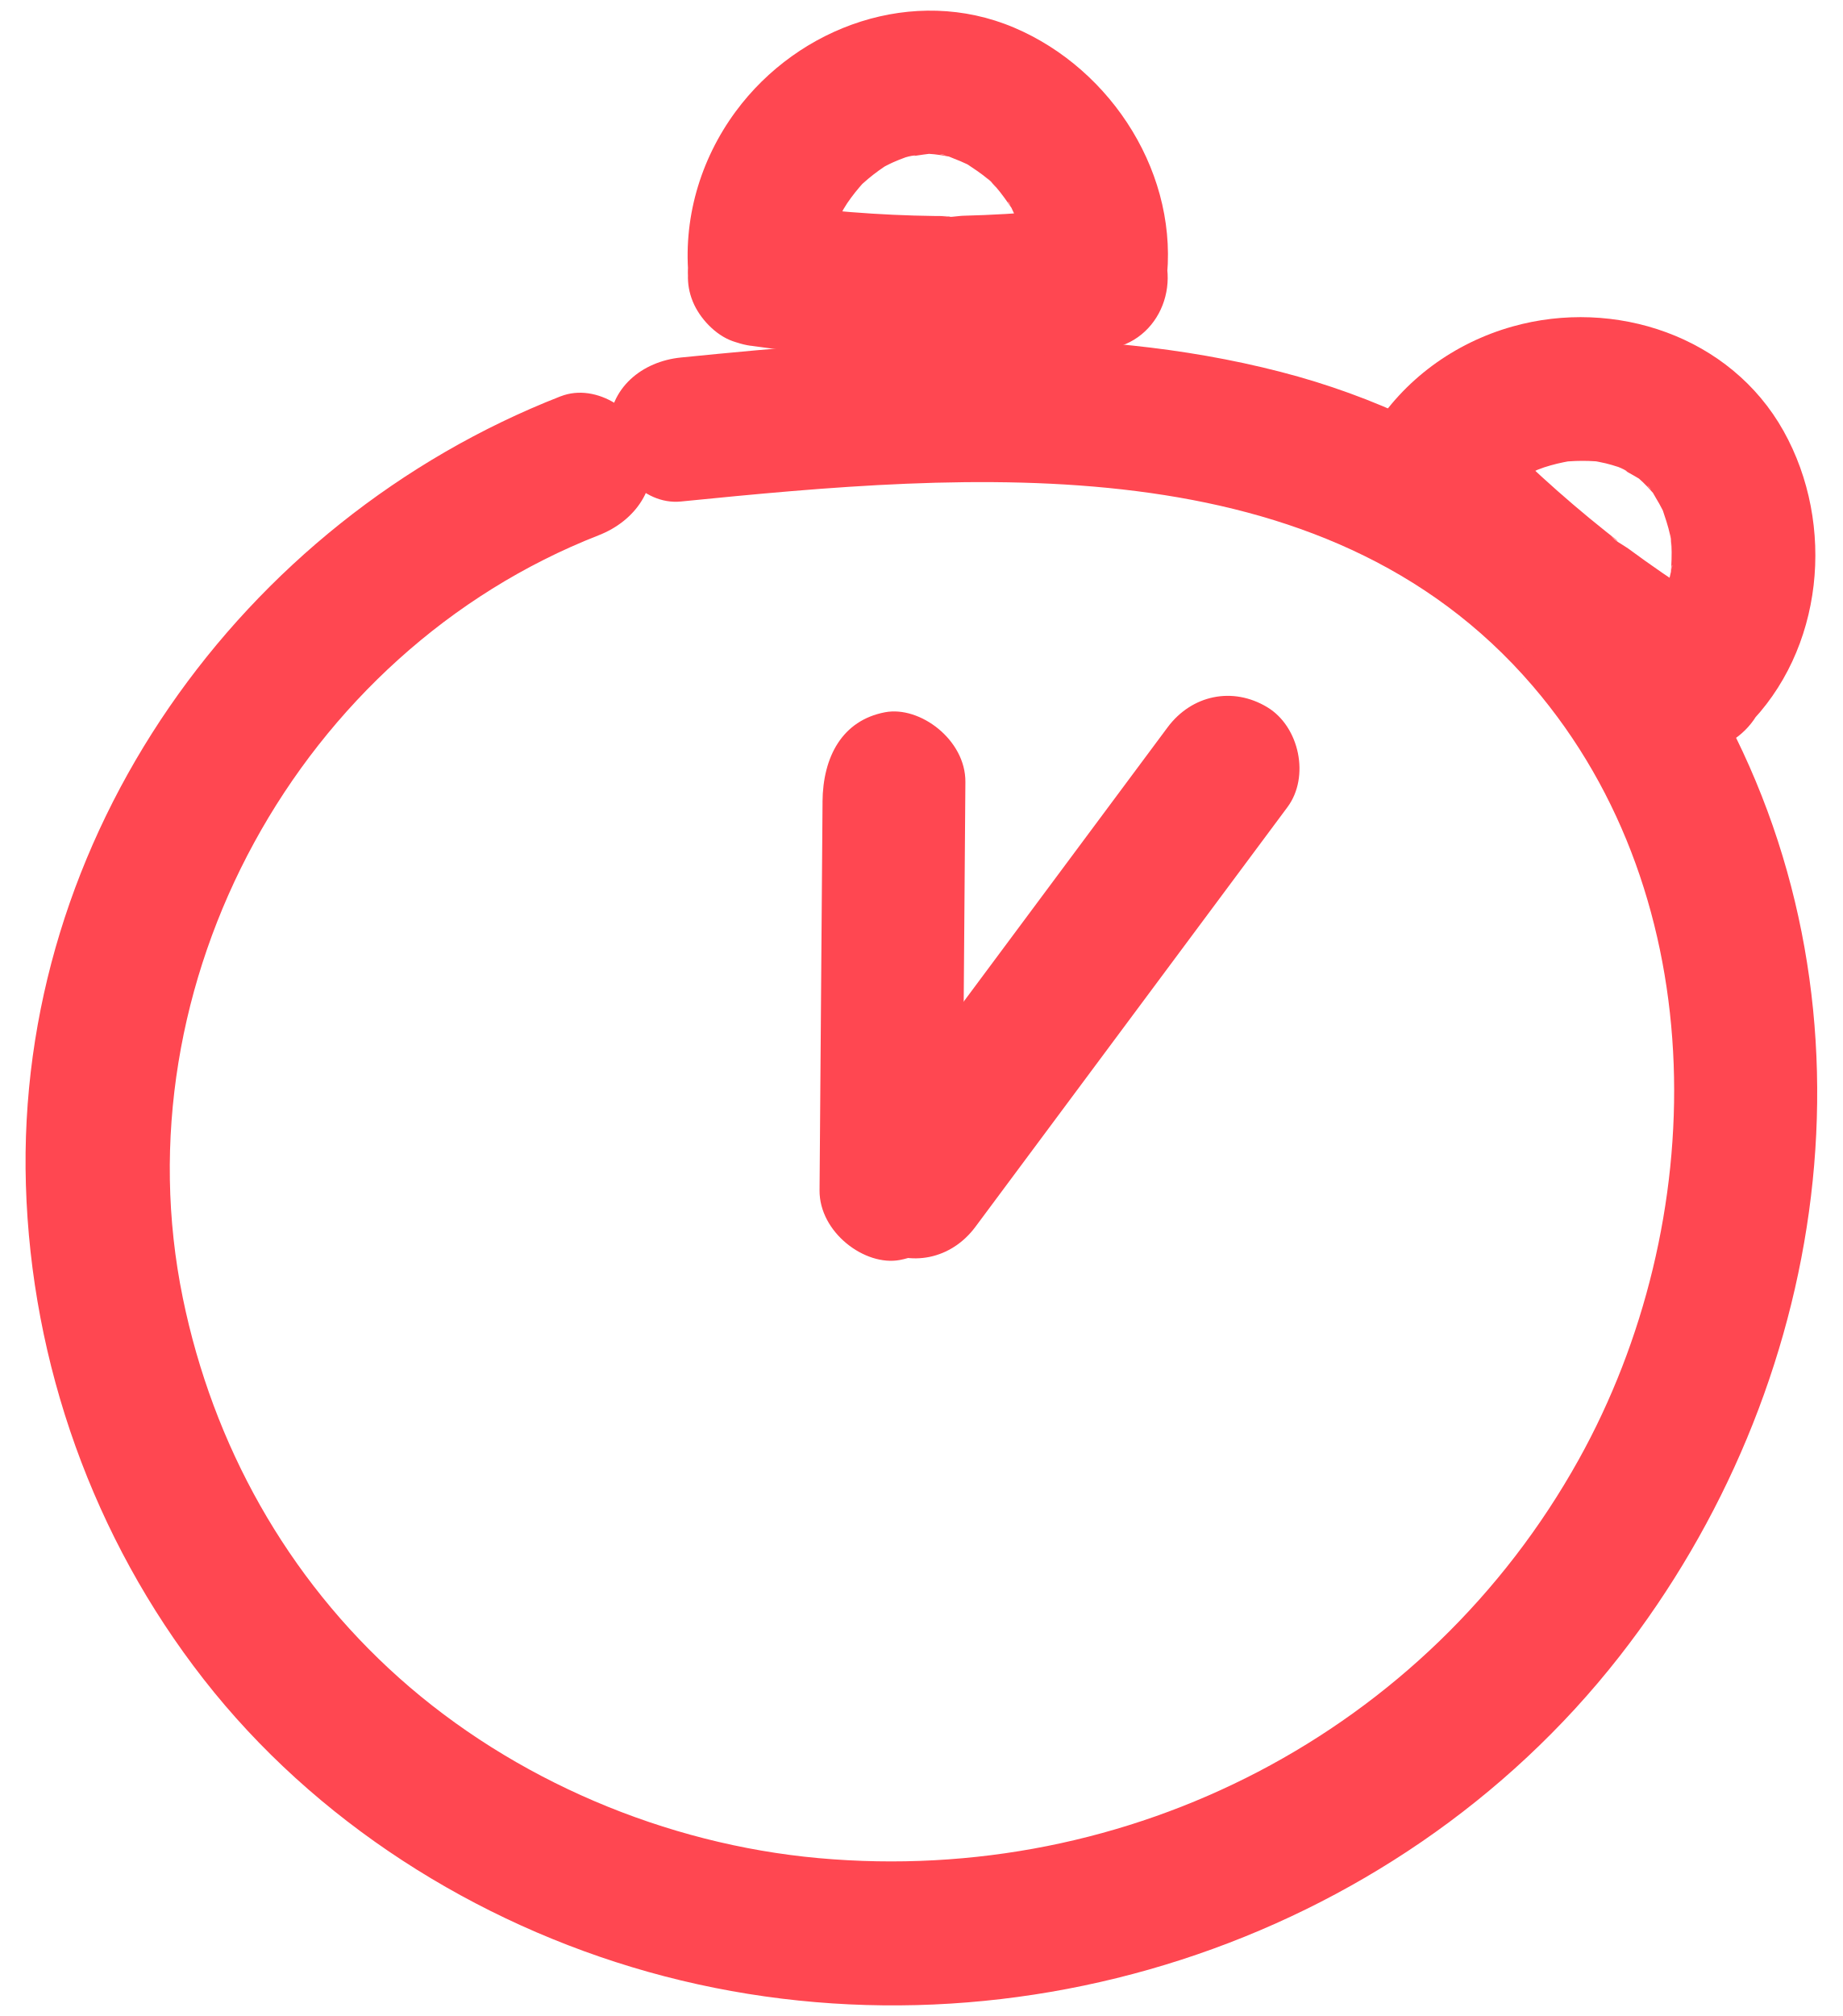
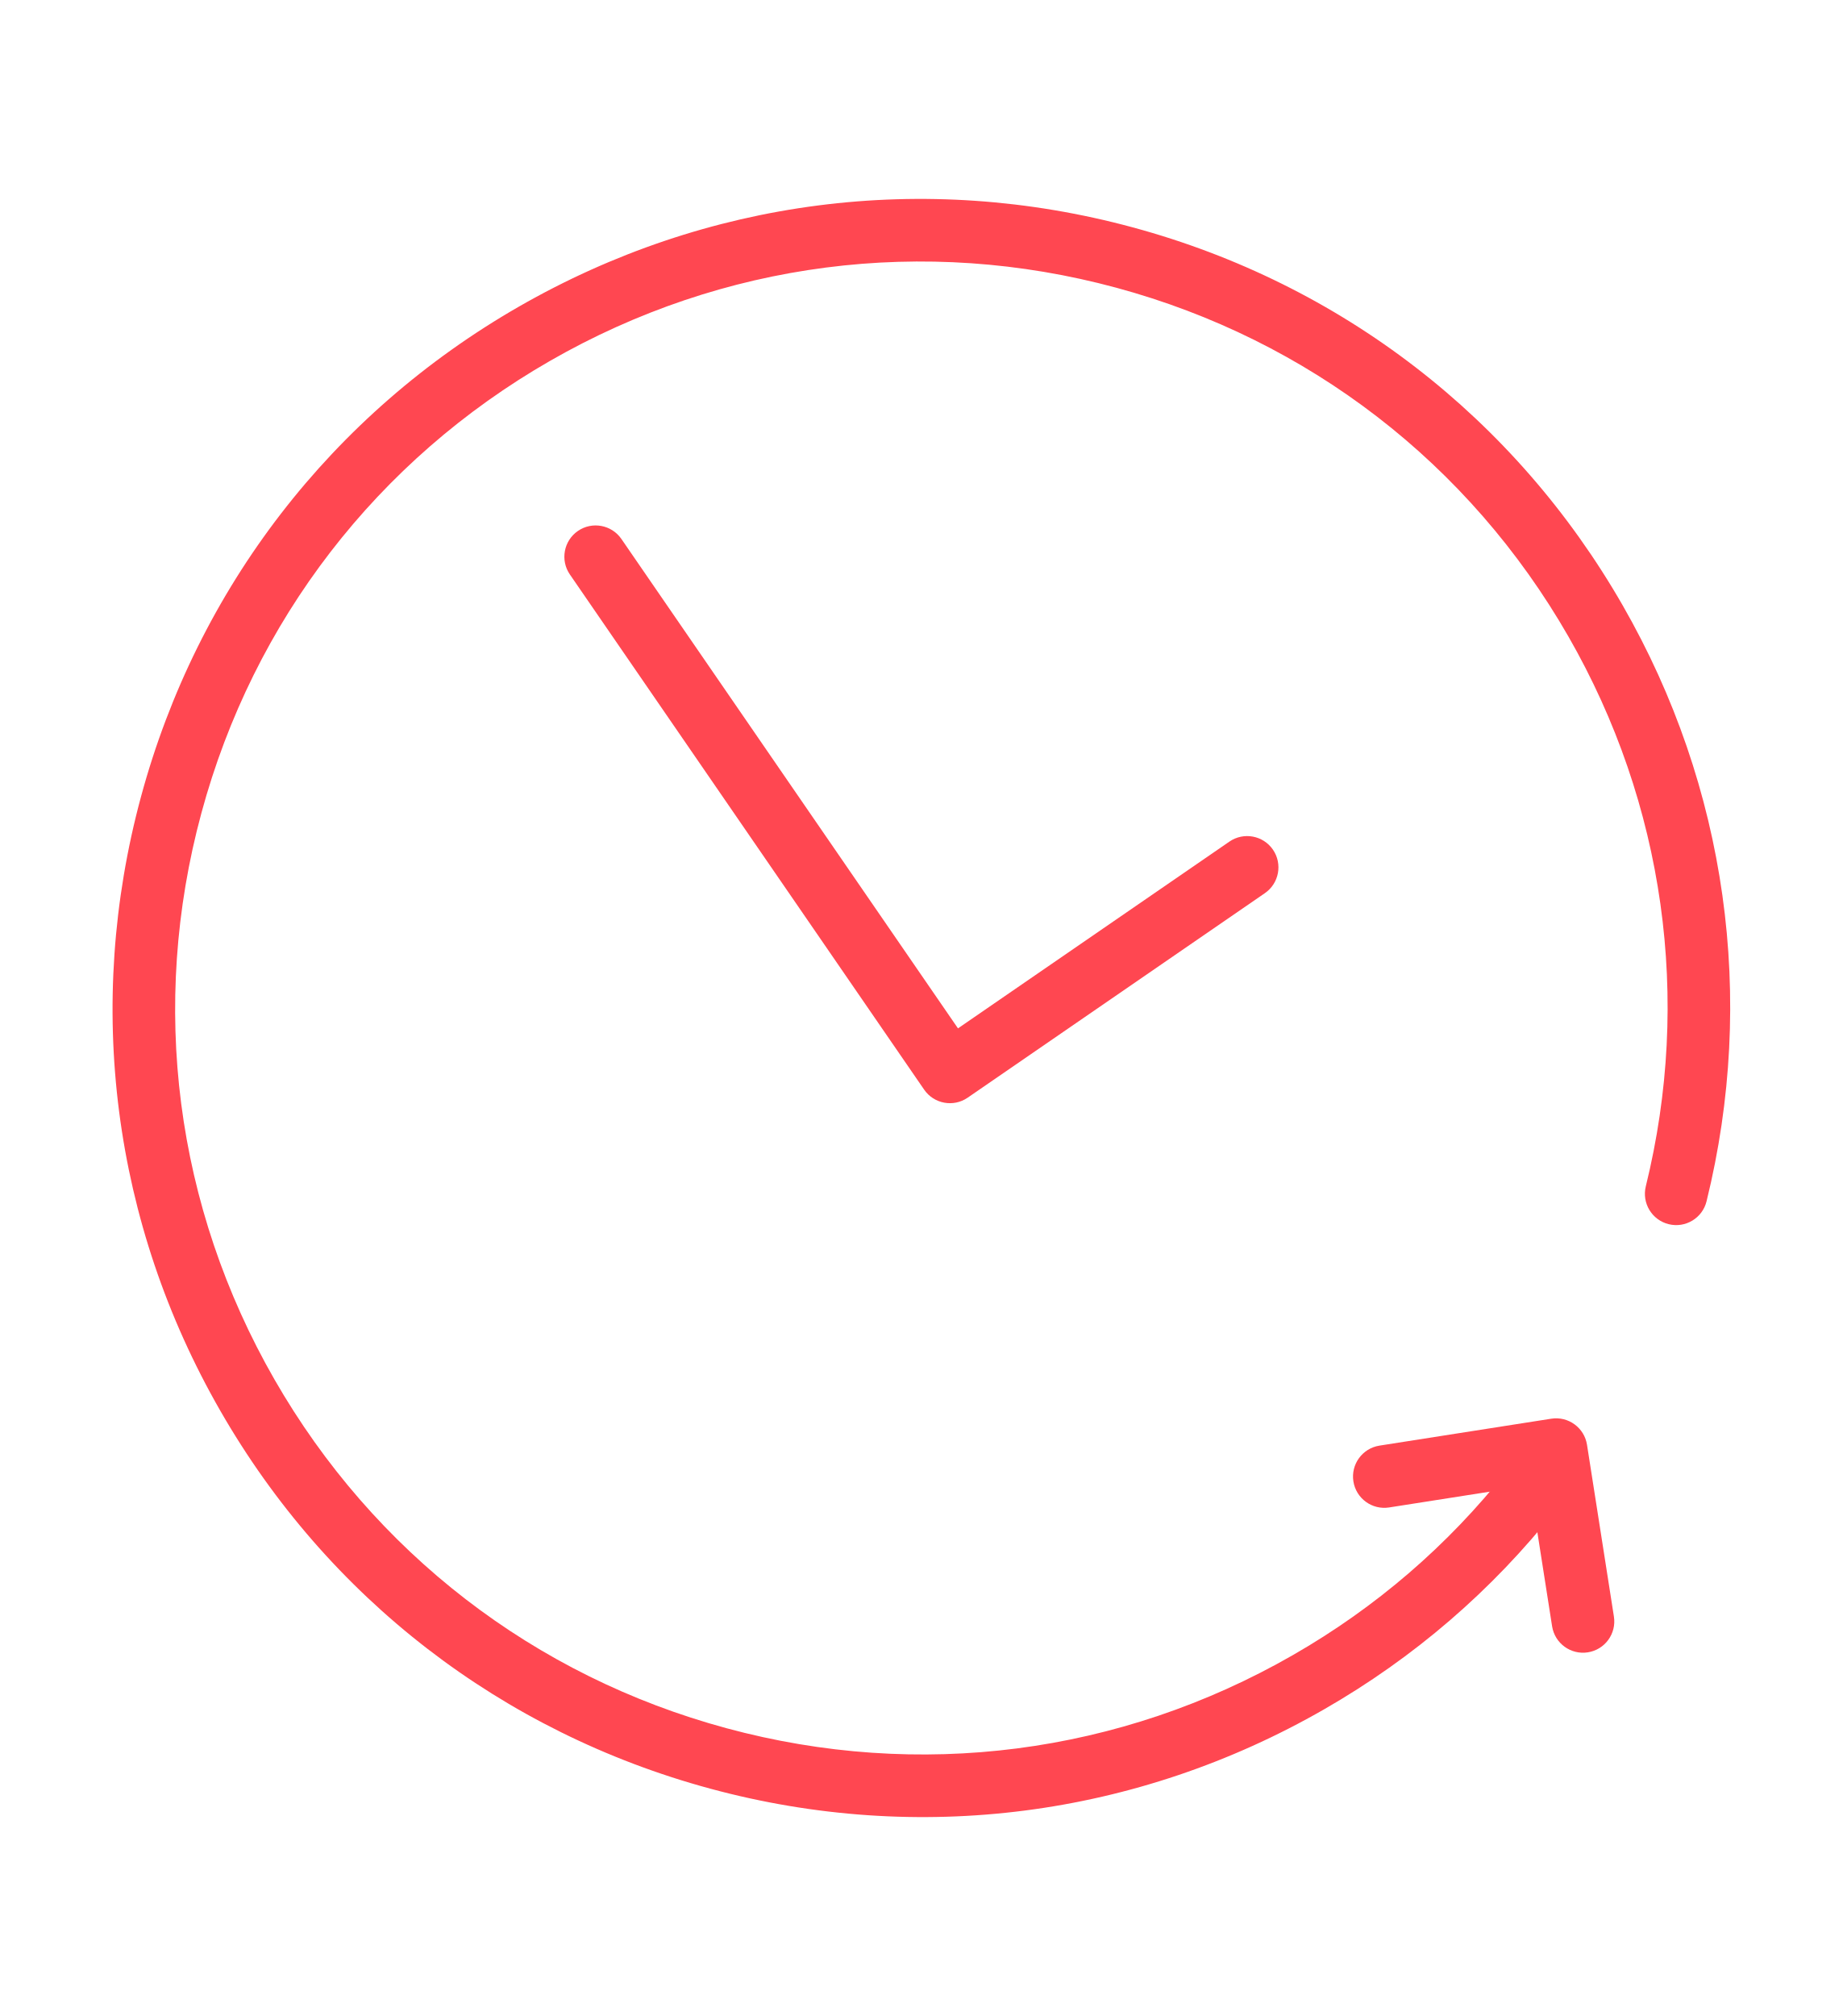
<svg xmlns="http://www.w3.org/2000/svg" width="64" height="70" viewBox="0 0 64 70" creator="Katerina Limpitsouni" version="1.1" id="svg138">
  <defs id="defs142" />
-   <g id="g10898" transform="translate(0.8872251,-13.36881)">
-     <path d="m 18.581,27.13 c -11.118,4.348 -18.932,15.305 -18.569,27.382 0.187,6.211 2.349,12.268 6.173,17.163 3.855,4.936 9.423,8.467 15.433,10.16 12.253,3.45 25.89,-0.92 33.735,-10.947 7.284,-9.31 9.288,-22.328 3.526,-32.925 -3.225,-5.932 -8.79,-10.007 -15.294,-11.683 -6.795,-1.751 -13.924,-1.187 -20.822,-0.498 -1.343,0.134 -2.5,1.053 -2.5,2.5 0,1.248 1.148,2.635 2.5,2.5 10.041,-1.003 22.29,-2.092 29.581,6.405 6.355,7.407 6.167,18.65 1.6,26.86 -5.273,9.479 -15.619,14.816 -26.402,13.84 -5.307,-0.48 -10.59,-2.707 -14.57,-6.26 -3.894,-3.476 -6.461,-8.081 -7.509,-13.186 -2.244,-10.935 4.038,-22.418 14.448,-26.489 1.257,-0.491 2.131,-1.676 1.746,-3.075 -0.329,-1.199 -1.811,-2.241 -3.075,-1.746 z" fill="#01010C" origin="undraw" id="path132" style="fill:#ff4751;fill-opacity:1" />
-     <path d="m 27.68,41.211 -0.104,13.487 c -0.011,1.464 1.581,2.65 2.791,2.42 1.483,-0.282 2.159,-1.542 2.171,-3.111 L 32.641,40.52 c 0.011,-1.464 -1.581,-2.65 -2.791,-2.42 -1.483,0.282 -2.159,1.542 -2.171,3.111 z" fill="#01010C" id="path134" style="fill:#ff4751;fill-opacity:1;stroke-width:1.056" />
-     <path d="m 32.988,55.969 c 3.613,-4.858 7.226,-9.716 10.838,-14.574 0.783,-1.052 0.419,-2.791 -0.695,-3.467 -1.208,-0.732 -2.632,-0.427 -3.467,0.695 -3.613,4.858 -7.226,9.716 -10.838,14.574 -0.783,1.052 -0.419,2.791 0.695,3.467 1.208,0.732 2.632,0.427 3.467,-0.695 z" fill="#01010C" id="path136" style="fill:#ff4751;fill-opacity:1" />
-     <path d="m 47.053,31.446 c 2.862,2.968 6.14,5.56 9.679,7.674 1.676,1.001 3.698,-0.299 3.762,-2.159 l 0.004,-0.123 -0.732,1.768 c 2.688,-2.648 3.106,-7.023 1.291,-10.27 -1.844,-3.299 -5.868,-4.632 -9.422,-3.628 -2.016,0.569 -3.776,1.848 -4.877,3.635 l 0.897,-0.897 -0.096,0.073 c -0.54,0.414 -0.96,0.809 -1.149,1.494 -0.165,0.598 -0.09,1.395 0.252,1.926 0.344,0.534 0.857,1.004 1.494,1.149 0.608,0.139 1.406,0.146 1.926,-0.252 0.39,-0.299 0.712,-0.566 0.992,-0.97 0.05,-0.072 0.172,-0.352 0.255,-0.384 0.017,-0.007 -0.44,0.52 -0.178,0.236 0.052,-0.056 0.099,-0.115 0.151,-0.172 0.116,-0.126 0.238,-0.246 0.365,-0.36 0.056,-0.051 0.119,-0.096 0.173,-0.149 0.184,-0.18 -0.306,0.267 -0.282,0.215 0.044,-0.093 0.292,-0.204 0.377,-0.258 0.129,-0.081 0.262,-0.157 0.397,-0.228 0.111,-0.058 0.671,-0.308 0.222,-0.117 -0.461,0.196 0.091,-0.022 0.188,-0.053 0.146,-0.047 0.294,-0.089 0.444,-0.126 0.15,-0.037 0.301,-0.065 0.452,-0.094 0.514,-0.098 -0.656,0.058 -0.035,0.012 0.306,-0.022 0.614,-0.023 0.92,-0.002 0.057,0.004 0.115,0.014 0.172,0.015 0.302,0.005 -0.62,-0.104 -0.323,-0.046 0.169,0.033 0.337,0.06 0.505,0.101 0.148,0.036 0.294,0.079 0.439,0.127 0.246,0.082 0.582,0.337 -0.066,-0.044 0.28,0.164 0.566,0.314 0.844,0.483 0.249,0.152 -0.442,-0.385 -0.229,-0.18 0.042,0.041 0.092,0.076 0.136,0.114 0.118,0.103 0.231,0.212 0.339,0.326 0.054,0.057 0.103,0.118 0.157,0.174 0.268,0.277 -0.177,-0.238 -0.171,-0.233 0.115,0.088 0.222,0.314 0.295,0.434 0.082,0.133 0.157,0.269 0.228,0.408 0.035,0.07 0.066,0.142 0.101,0.211 0.137,0.264 -0.209,-0.556 -0.116,-0.273 0.105,0.318 0.215,0.628 0.285,0.958 0.052,0.243 0.048,0.738 0.007,-0.082 0.007,0.137 0.028,0.274 0.036,0.412 0.019,0.337 -2.3e-4,0.667 -0.021,1.003 -0.024,0.4 0.036,-0.331 0.045,-0.314 0.021,0.04 -0.041,0.236 -0.052,0.29 -0.035,0.173 -0.077,0.344 -0.127,0.513 -0.043,0.147 -0.087,0.44 -0.192,0.553 -0.009,0.01 0.296,-0.621 0.111,-0.276 -0.037,0.068 -0.069,0.14 -0.105,0.209 -0.091,0.172 -0.192,0.339 -0.301,0.5 -0.033,0.049 -0.093,0.162 -0.136,0.191 0.074,-0.05 0.422,-0.494 0.132,-0.187 -0.231,0.244 -0.526,0.519 -0.677,0.805 -0.231,0.437 -0.329,0.892 -0.345,1.384 l 3.762,-2.159 c -0.817,-0.488 -1.62,-1 -2.404,-1.539 -0.403,-0.277 -0.802,-0.561 -1.196,-0.852 -0.159,-0.117 -0.492,-0.276 -0.587,-0.441 0.052,0.089 0.39,0.306 0.119,0.092 -0.107,-0.084 -0.214,-0.168 -0.32,-0.253 -1.511,-1.204 -2.937,-2.509 -4.278,-3.899 -0.909,-0.943 -2.634,-0.983 -3.536,0 -0.93,1.013 -0.97,2.529 0,3.536 z" fill="#01010c" id="path6330" style="fill:#ff4751;fill-opacity:1" />
-     <path d="m 25.178,25.372 c 4.081,0.589 8.259,0.625 12.351,0.124 1.938,-0.237 2.738,-2.504 1.647,-4.012 l -0.072,-0.099 0.506,1.845 c 0.499,-3.741 -1.855,-7.451 -5.28,-8.903 -3.479,-1.475 -7.475,-0.059 -9.667,2.914 -1.243,1.686 -1.849,3.775 -1.622,5.863 l 0.158,-1.258 -0.031,0.116 c -0.173,0.658 -0.262,1.228 0.009,1.885 0.237,0.574 0.784,1.157 1.381,1.367 0.599,0.211 1.292,0.267 1.885,-0.009 0.565,-0.264 1.201,-0.747 1.367,-1.381 0.125,-0.475 0.216,-0.884 0.189,-1.375 -0.005,-0.088 -0.081,-0.384 -0.034,-0.46 0.01,-0.016 -0.028,0.681 0.004,0.296 0.006,-0.076 0.008,-0.152 0.014,-0.228 0.014,-0.171 0.037,-0.34 0.068,-0.509 0.013,-0.075 0.035,-0.149 0.045,-0.224 0.035,-0.255 -0.078,0.399 -0.091,0.342 -0.022,-0.1 0.105,-0.34 0.14,-0.435 0.052,-0.143 0.11,-0.285 0.173,-0.424 0.052,-0.114 0.341,-0.655 0.104,-0.228 -0.243,0.438 0.058,-0.073 0.116,-0.157 0.087,-0.127 0.178,-0.251 0.274,-0.372 0.096,-0.121 0.197,-0.236 0.299,-0.352 0.345,-0.393 -0.483,0.448 -0.02,0.031 0.228,-0.206 0.471,-0.395 0.726,-0.566 0.047,-0.032 0.099,-0.06 0.145,-0.094 0.242,-0.181 -0.554,0.298 -0.284,0.162 0.154,-0.077 0.303,-0.16 0.461,-0.23 0.139,-0.062 0.281,-0.118 0.424,-0.169 0.245,-0.086 0.667,-0.091 -0.079,0.006 0.321,-0.042 0.639,-0.099 0.963,-0.136 0.29,-0.033 -0.585,-0.033 -0.291,-0.002 0.058,0.006 0.119,0.004 0.177,0.007 0.157,0.009 0.313,0.026 0.468,0.05 0.077,0.012 0.154,0.03 0.231,0.041 0.382,0.055 -0.286,-0.079 -0.278,-0.08 0.144,-0.001 0.368,0.112 0.5,0.162 0.146,0.055 0.289,0.116 0.43,0.183 0.07,0.033 0.139,0.072 0.209,0.104 0.27,0.125 -0.506,-0.311 -0.259,-0.145 0.278,0.187 0.555,0.365 0.812,0.582 0.19,0.16 0.49,0.554 -0.045,-0.069 0.09,0.104 0.191,0.199 0.281,0.304 0.221,0.255 0.409,0.527 0.599,0.805 0.226,0.331 -0.174,-0.284 -0.157,-0.275 0.041,0.019 0.112,0.211 0.137,0.261 0.078,0.158 0.15,0.319 0.215,0.483 0.056,0.142 0.201,0.401 0.187,0.555 -0.001,0.014 -0.147,-0.672 -0.082,-0.286 0.013,0.077 0.031,0.153 0.045,0.229 0.033,0.192 0.056,0.385 0.069,0.58 0.004,0.059 0.026,0.185 0.01,0.234 0.028,-0.085 0.03,-0.649 -0.011,-0.229 -0.033,0.334 -0.097,0.732 -0.041,1.051 0.086,0.487 0.287,0.906 0.576,1.305 l 1.647,-4.012 c -0.945,0.116 -1.893,0.204 -2.843,0.259 -0.489,0.028 -0.978,0.049 -1.467,0.061 -0.198,0.005 -0.558,0.084 -0.734,0.012 0.096,0.039 0.496,0.002 0.15,-4.75e-4 -0.136,-0.001 -0.272,-0.002 -0.408,-0.003 -1.931,-0.024 -3.859,-0.18 -5.77,-0.455 -1.297,-0.187 -2.683,0.839 -2.792,2.169 -0.113,1.37 0.785,2.593 2.169,2.792 z" fill="#01010c" id="path6330-6" style="fill:#ff4751;fill-opacity:1" />
+   <path d="m 43.929,31.013 -10.322,7.101 c -0.494,0.34 -1.171,0.215 -1.511,-0.279 L 19.792,19.947 c -0.34,-0.494 -0.215,-1.171 0.279,-1.511 0.494,-0.34 1.171,-0.215 1.511,0.279 l 11.689,16.992 9.427,-6.485 c 0.494,-0.34 1.171,-0.215 1.511,0.279 0.34,0.494 0.215,1.171 -0.279,1.511" style="fill:#ff4751;fill-opacity:1;fill-rule:nonzero;stroke:none;stroke-width:0.012" id="path41683" />
+   <g id="g42851" transform="rotate(25.62123,32.00112,35.00529)">
+     <path d="m 16.085,58.136 c 6.18,4.251 13.645,5.841 21.021,4.477 7.375,-1.363 13.779,-5.518 18.03,-11.698 2.045,-2.972 3.479,-6.248 4.265,-9.738 0.132,-0.586 -0.236,-1.167 -0.821,-1.299 -0.585,-0.132 -1.167,0.236 -1.298,0.821 -0.725,3.219 -2.049,6.242 -3.936,8.984 C 49.423,55.386 43.516,59.218 36.711,60.476 29.906,61.735 23.018,60.268 17.316,56.346 11.614,52.424 7.781,46.516 6.524,39.71 5.265,32.905 6.732,26.018 10.654,20.316 c 3.922,-5.702 9.83,-9.534 16.635,-10.793 6.805,-1.258 13.693,0.209 19.394,4.131 5.518,3.796 9.31,9.497 10.678,16.051 0.123,0.587 0.698,0.964 1.286,0.841 0.587,-0.122 0.964,-0.698 0.841,-1.285 C 58.006,22.158 53.896,15.979 47.915,11.864 41.736,7.613 34.27,6.023 26.894,7.387 19.519,8.751 13.116,12.905 8.864,19.085 4.614,25.264 3.023,32.73 4.387,40.105 5.751,47.482 9.905,53.885 16.085,58.136" style="fill:#ff4751;fill-opacity:1;fill-rule:nonzero;stroke:none;stroke-width:0.012" id="path41681" />
+     <path d="m 52.914,41.822 4.975,-3.422 c 0.494,-0.34 1.171,-0.215 1.511,0.279 l 3.422,4.975 c 0.341,0.495 0.215,1.171 -0.279,1.511 -0.494,0.34 -1.17,0.216 -1.511,-0.279 l -2.807,-4.08 -4.08,2.807 c -0.494,0.34 -1.17,0.216 -1.511,-0.279 -0.34,-0.494 -0.215,-1.171 0.279,-1.511" style="fill:#ff4751;fill-opacity:1;fill-rule:nonzero;stroke:none;stroke-width:0.012" id="path41685" />
  </g>
</svg>
